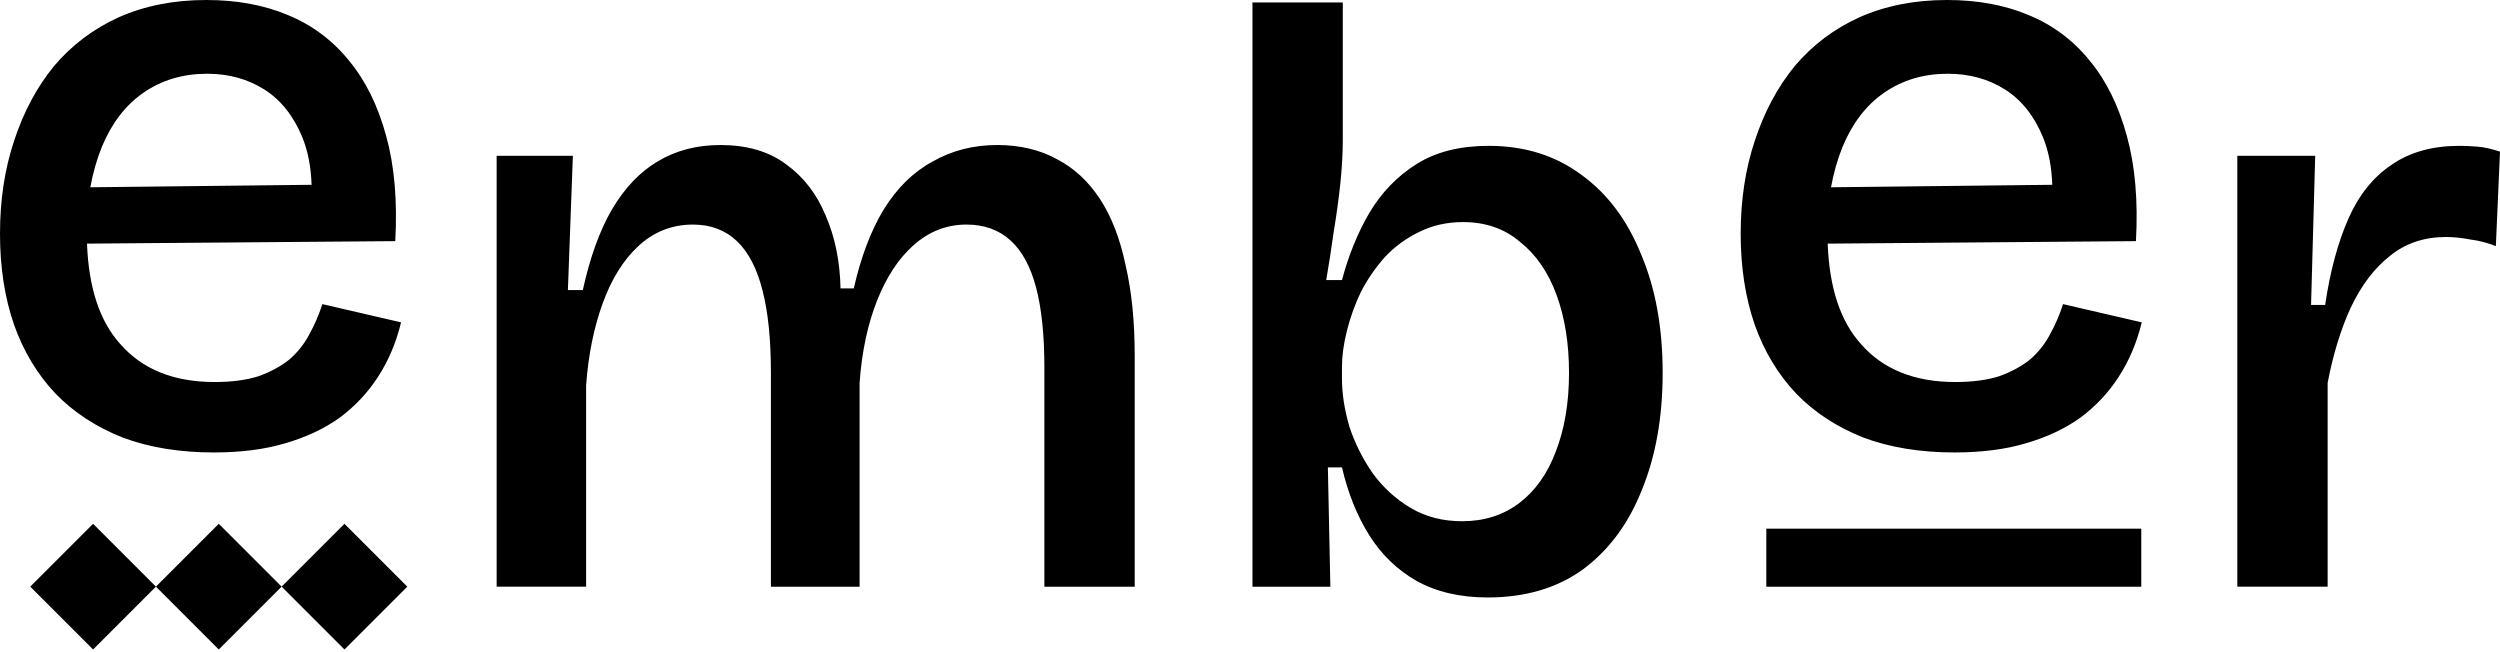
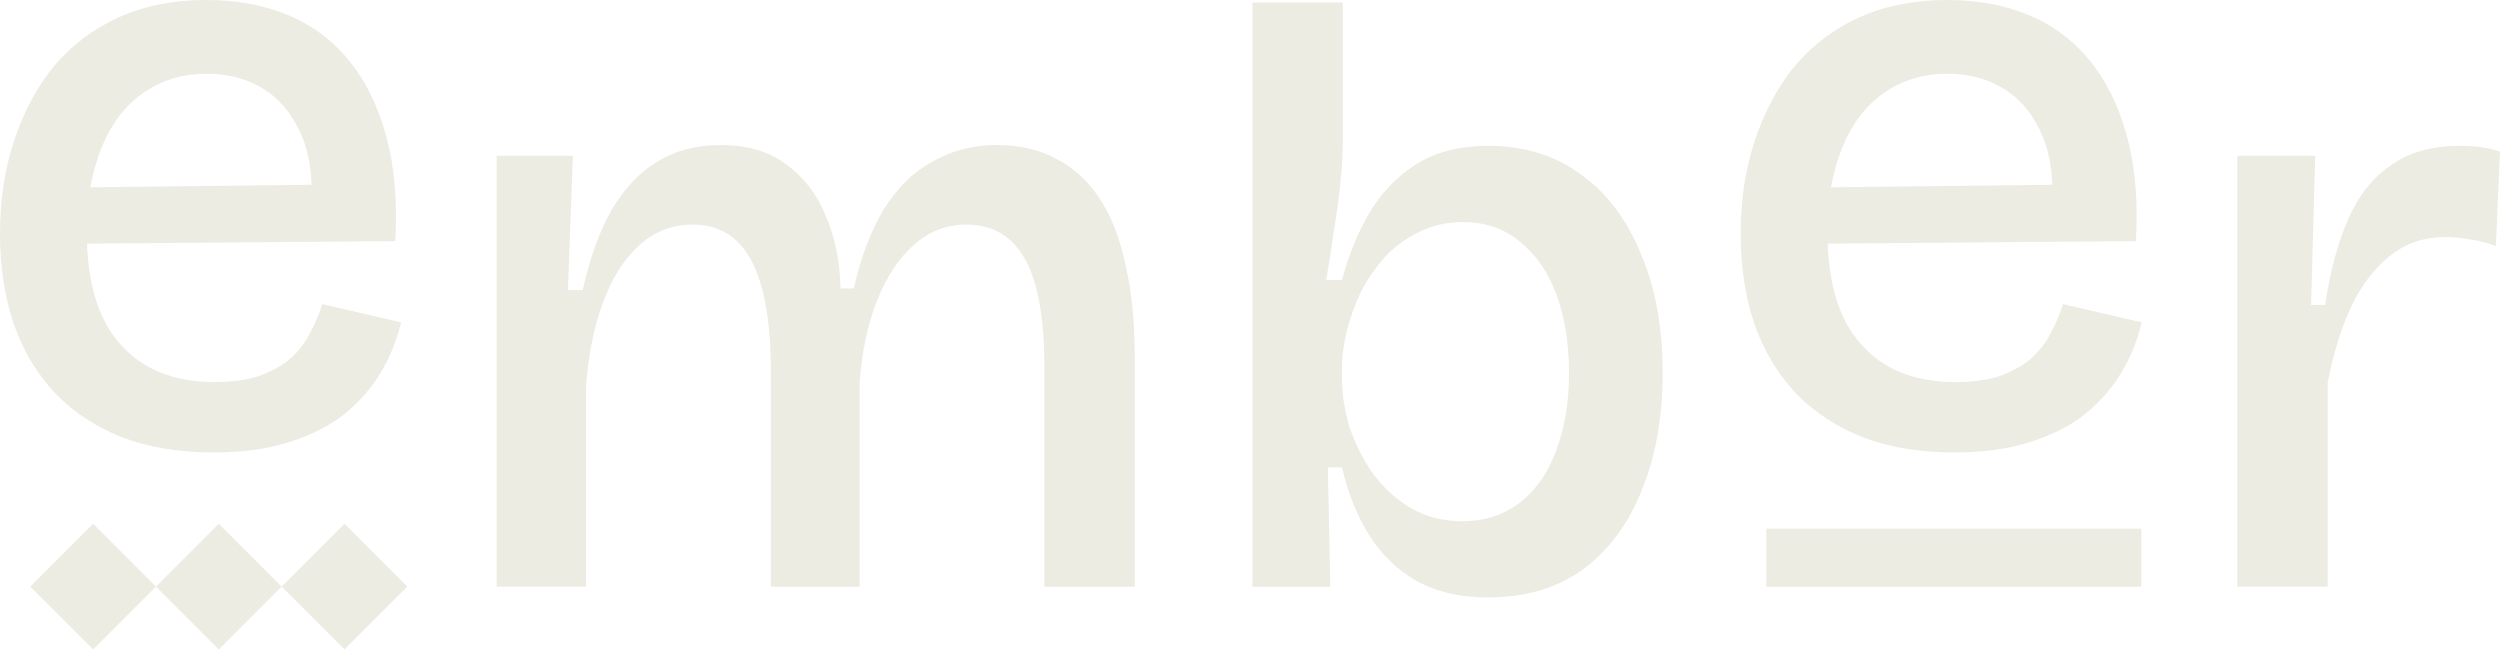
<svg xmlns="http://www.w3.org/2000/svg" fill="none" viewBox="0 0 257 67">
-   <path fill="currentColor" d="M229.996 60.312V16.014h8.007l-.426 15.334h1.448c.512-3.464 1.307-6.417 2.386-8.86 1.079-2.441 2.555-4.287 4.429-5.537 1.874-1.306 4.203-1.959 6.986-1.959.568 0 1.192.029 1.874.085.681.057 1.448.228 2.3.511l-.426 9.712a10.63 10.63 0 0 0-2.641-.682 13.517 13.517 0 0 0-2.47-.255c-2.272 0-4.203.653-5.793 1.959-1.59 1.25-2.925 3.01-4.004 5.282-1.022 2.215-1.817 4.798-2.385 7.752v20.956h-9.285ZM200.92 46.512c-3.521 0-6.645-.511-9.37-1.533-2.726-1.08-5.026-2.584-6.901-4.515-1.874-1.988-3.293-4.345-4.259-7.07-.965-2.784-1.448-5.907-1.448-9.371 0-3.465.483-6.645 1.448-9.541.966-2.953 2.329-5.509 4.089-7.667 1.817-2.158 4.032-3.833 6.645-5.026C193.793.596 196.803 0 200.153 0c3.124 0 5.907.511 8.349 1.533a15.601 15.601 0 0 1 6.304 4.686c1.703 2.044 2.981 4.628 3.833 7.752.852 3.066 1.164 6.673.937 10.818l-31.69.256c.171 4.543 1.307 7.979 3.408 10.307 2.272 2.613 5.509 3.92 9.711 3.92 1.761 0 3.266-.2 4.515-.597 1.25-.455 2.3-1.022 3.152-1.704a8.84 8.84 0 0 0 2.045-2.556 17.13 17.13 0 0 0 1.363-3.151l8.092 1.874c-.511 2.1-1.306 3.975-2.385 5.622-1.022 1.59-2.328 2.982-3.919 4.174-1.59 1.136-3.464 2.016-5.622 2.64-2.101.626-4.543.938-7.326.938Zm-12.693-27.26 22.745-.255c-.057-1.818-.369-3.436-.937-4.856-.909-2.215-2.215-3.862-3.919-4.94-1.703-1.08-3.663-1.62-5.877-1.62-2.499 0-4.686.654-6.56 1.96-1.817 1.25-3.237 3.095-4.259 5.537-.511 1.25-.909 2.64-1.193 4.174ZM152.946 61.42c-2.839 0-5.281-.568-7.326-1.704-1.987-1.136-3.606-2.697-4.855-4.685-1.25-1.988-2.187-4.316-2.811-6.985h-1.449l.256 12.267h-8.008V.255h9.286v14.056c0 1.42-.085 2.953-.256 4.6a85.102 85.102 0 0 1-.681 4.94 147.959 147.959 0 0 1-.767 4.941h1.619c.681-2.555 1.618-4.855 2.811-6.9 1.249-2.101 2.868-3.776 4.855-5.026 1.988-1.25 4.458-1.874 7.412-1.874 3.691 0 6.871.994 9.541 2.982 2.669 1.93 4.713 4.657 6.133 8.178 1.477 3.464 2.215 7.524 2.215 12.181 0 4.544-.71 8.547-2.13 12.012-1.363 3.464-3.379 6.19-6.048 8.178-2.669 1.93-5.935 2.896-9.797 2.896Zm-2.64-7.837c2.271 0 4.231-.625 5.878-1.874 1.646-1.25 2.896-3.01 3.748-5.282.908-2.328 1.363-5.026 1.363-8.093 0-3.01-.426-5.679-1.278-8.007-.852-2.329-2.101-4.146-3.748-5.452-1.59-1.363-3.55-2.045-5.878-2.045-1.647 0-3.152.341-4.515 1.023a11.796 11.796 0 0 0-3.493 2.555 17.434 17.434 0 0 0-2.47 3.578 21.082 21.082 0 0 0-1.448 4.004c-.341 1.363-.511 2.612-.511 3.748v1.193c0 1.533.255 3.18.766 4.94a18.773 18.773 0 0 0 2.385 4.77 13.085 13.085 0 0 0 3.919 3.579c1.533.908 3.294 1.363 5.282 1.363ZM51.054 60.313V16.016h7.837l-.511 13.8h1.533c.738-3.35 1.732-6.105 2.982-8.263 1.306-2.215 2.868-3.862 4.685-4.941 1.874-1.136 4.032-1.704 6.474-1.704 2.726 0 4.97.653 6.73 1.96 1.817 1.306 3.18 3.066 4.089 5.281.965 2.215 1.476 4.714 1.533 7.496h1.363c.738-3.237 1.76-5.934 3.067-8.092 1.363-2.215 3.038-3.862 5.026-4.941 1.988-1.136 4.202-1.704 6.644-1.704 2.329 0 4.373.483 6.134 1.448 1.76.909 3.237 2.272 4.43 4.09 1.192 1.817 2.073 4.088 2.64 6.814.625 2.67.937 5.765.937 9.286v23.767h-9.285V37.738c0-3.294-.284-6.02-.852-8.178-.568-2.158-1.448-3.776-2.641-4.855-1.192-1.08-2.697-1.619-4.514-1.619-2.045 0-3.862.71-5.452 2.13-1.534 1.363-2.783 3.265-3.749 5.707-.965 2.442-1.561 5.253-1.788 8.434v20.956H79.25V38.334c0-3.407-.284-6.218-.852-8.433-.568-2.272-1.448-3.975-2.641-5.111-1.193-1.136-2.698-1.704-4.515-1.704-2.158 0-4.032.738-5.622 2.215-1.534 1.42-2.755 3.38-3.663 5.878-.909 2.499-1.477 5.31-1.704 8.433v20.7h-9.2ZM21.978 46.512c-3.52 0-6.644-.511-9.37-1.533-2.726-1.08-5.026-2.584-6.9-4.515-1.875-1.988-3.294-4.345-4.26-7.07C.483 30.61 0 27.486 0 24.022c0-3.465.483-6.645 1.448-9.541.966-2.953 2.329-5.509 4.09-7.667 1.816-2.158 4.031-3.833 6.644-5.026C14.85.596 17.86 0 21.212 0c3.123 0 5.906.511 8.348 1.533a15.593 15.593 0 0 1 6.304 4.686c1.703 2.044 2.981 4.628 3.833 7.752.852 3.066 1.164 6.673.937 10.818l-31.69.256c.171 4.543 1.307 7.979 3.408 10.307 2.272 2.613 5.509 3.92 9.711 3.92 1.76 0 3.266-.2 4.515-.597 1.25-.455 2.3-1.022 3.152-1.704a8.827 8.827 0 0 0 2.045-2.556 17.043 17.043 0 0 0 1.363-3.151l8.092 1.874c-.51 2.1-1.306 3.975-2.385 5.622-1.022 1.59-2.328 2.982-3.919 4.174-1.59 1.136-3.464 2.016-5.622 2.64-2.101.626-4.543.938-7.326.938ZM9.285 19.252l22.745-.255c-.057-1.818-.369-3.436-.937-4.856-.909-2.215-2.215-3.862-3.918-4.94-1.704-1.08-3.663-1.62-5.878-1.62-2.5 0-4.686.654-6.56 1.96-1.817 1.25-3.237 3.095-4.259 5.537-.511 1.25-.909 2.64-1.193 4.174ZM181.576 54.35h38.547v5.963h-38.547zM3.11 60.307l6.46-6.46 6.46 6.46-6.46 6.46zM16.03 60.307l6.46-6.46 6.46 6.46-6.46 6.46z" />
-   <path fill="currentColor" d="m28.95 60.307 6.46-6.46 6.46 6.46-6.46 6.46z" />
+   <path fill="#ECECE3" d="M229.996 60.312V16.014h8.007l-.426 15.334h1.448c.512-3.464 1.307-6.417 2.386-8.86 1.079-2.441 2.555-4.287 4.429-5.537 1.874-1.306 4.203-1.959 6.986-1.959.568 0 1.192.029 1.874.085.681.057 1.448.228 2.3.511l-.426 9.712a10.63 10.63 0 0 0-2.641-.682 13.517 13.517 0 0 0-2.47-.255c-2.272 0-4.203.653-5.793 1.959-1.59 1.25-2.925 3.01-4.004 5.282-1.022 2.215-1.817 4.798-2.385 7.752v20.956h-9.285ZM200.92 46.512c-3.521 0-6.645-.511-9.37-1.533-2.726-1.08-5.026-2.584-6.901-4.515-1.874-1.988-3.293-4.345-4.259-7.07-.965-2.784-1.448-5.907-1.448-9.371 0-3.465.483-6.645 1.448-9.541.966-2.953 2.329-5.509 4.089-7.667 1.817-2.158 4.032-3.833 6.645-5.026C193.793.596 196.803 0 200.153 0c3.124 0 5.907.511 8.349 1.533a15.601 15.601 0 0 1 6.304 4.686c1.703 2.044 2.981 4.628 3.833 7.752.852 3.066 1.164 6.673.937 10.818l-31.69.256c.171 4.543 1.307 7.979 3.408 10.307 2.272 2.613 5.509 3.92 9.711 3.92 1.761 0 3.266-.2 4.515-.597 1.25-.455 2.3-1.022 3.152-1.704a8.84 8.84 0 0 0 2.045-2.556 17.13 17.13 0 0 0 1.363-3.151l8.092 1.874c-.511 2.1-1.306 3.975-2.385 5.622-1.022 1.59-2.328 2.982-3.919 4.174-1.59 1.136-3.464 2.016-5.622 2.64-2.101.626-4.543.938-7.326.938Zm-12.693-27.26 22.745-.255c-.057-1.818-.369-3.436-.937-4.856-.909-2.215-2.215-3.862-3.919-4.94-1.703-1.08-3.663-1.62-5.877-1.62-2.499 0-4.686.654-6.56 1.96-1.817 1.25-3.237 3.095-4.259 5.537-.511 1.25-.909 2.64-1.193 4.174ZM152.946 61.42c-2.839 0-5.281-.568-7.326-1.704-1.987-1.136-3.606-2.697-4.855-4.685-1.25-1.988-2.187-4.316-2.811-6.985h-1.449l.256 12.267h-8.008V.255h9.286v14.056c0 1.42-.085 2.953-.256 4.6a85.102 85.102 0 0 1-.681 4.94 147.959 147.959 0 0 1-.767 4.941h1.619c.681-2.555 1.618-4.855 2.811-6.9 1.249-2.101 2.868-3.776 4.855-5.026 1.988-1.25 4.458-1.874 7.412-1.874 3.691 0 6.871.994 9.541 2.982 2.669 1.93 4.713 4.657 6.133 8.178 1.477 3.464 2.215 7.524 2.215 12.181 0 4.544-.71 8.547-2.13 12.012-1.363 3.464-3.379 6.19-6.048 8.178-2.669 1.93-5.935 2.896-9.797 2.896Zm-2.64-7.837c2.271 0 4.231-.625 5.878-1.874 1.646-1.25 2.896-3.01 3.748-5.282.908-2.328 1.363-5.026 1.363-8.093 0-3.01-.426-5.679-1.278-8.007-.852-2.329-2.101-4.146-3.748-5.452-1.59-1.363-3.55-2.045-5.878-2.045-1.647 0-3.152.341-4.515 1.023a11.796 11.796 0 0 0-3.493 2.555 17.434 17.434 0 0 0-2.47 3.578 21.082 21.082 0 0 0-1.448 4.004c-.341 1.363-.511 2.612-.511 3.748v1.193c0 1.533.255 3.18.766 4.94a18.773 18.773 0 0 0 2.385 4.77 13.085 13.085 0 0 0 3.919 3.579c1.533.908 3.294 1.363 5.282 1.363ZM51.054 60.313V16.016h7.837l-.511 13.8h1.533c.738-3.35 1.732-6.105 2.982-8.263 1.306-2.215 2.868-3.862 4.685-4.941 1.874-1.136 4.032-1.704 6.474-1.704 2.726 0 4.97.653 6.73 1.96 1.817 1.306 3.18 3.066 4.089 5.281.965 2.215 1.476 4.714 1.533 7.496h1.363c.738-3.237 1.76-5.934 3.067-8.092 1.363-2.215 3.038-3.862 5.026-4.941 1.988-1.136 4.202-1.704 6.644-1.704 2.329 0 4.373.483 6.134 1.448 1.76.909 3.237 2.272 4.43 4.09 1.192 1.817 2.073 4.088 2.64 6.814.625 2.67.937 5.765.937 9.286v23.767h-9.285V37.738c0-3.294-.284-6.02-.852-8.178-.568-2.158-1.448-3.776-2.641-4.855-1.192-1.08-2.697-1.619-4.514-1.619-2.045 0-3.862.71-5.452 2.13-1.534 1.363-2.783 3.265-3.749 5.707-.965 2.442-1.561 5.253-1.788 8.434v20.956H79.25V38.334c0-3.407-.284-6.218-.852-8.433-.568-2.272-1.448-3.975-2.641-5.111-1.193-1.136-2.698-1.704-4.515-1.704-2.158 0-4.032.738-5.622 2.215-1.534 1.42-2.755 3.38-3.663 5.878-.909 2.499-1.477 5.31-1.704 8.433v20.7h-9.2ZM21.978 46.512c-3.52 0-6.644-.511-9.37-1.533-2.726-1.08-5.026-2.584-6.9-4.515-1.875-1.988-3.294-4.345-4.26-7.07C.483 30.61 0 27.486 0 24.022c0-3.465.483-6.645 1.448-9.541.966-2.953 2.329-5.509 4.09-7.667 1.816-2.158 4.031-3.833 6.644-5.026C14.85.596 17.86 0 21.212 0c3.123 0 5.906.511 8.348 1.533a15.593 15.593 0 0 1 6.304 4.686c1.703 2.044 2.981 4.628 3.833 7.752.852 3.066 1.164 6.673.937 10.818l-31.69.256c.171 4.543 1.307 7.979 3.408 10.307 2.272 2.613 5.509 3.92 9.711 3.92 1.76 0 3.266-.2 4.515-.597 1.25-.455 2.3-1.022 3.152-1.704a8.827 8.827 0 0 0 2.045-2.556 17.043 17.043 0 0 0 1.363-3.151l8.092 1.874c-.51 2.1-1.306 3.975-2.385 5.622-1.022 1.59-2.328 2.982-3.919 4.174-1.59 1.136-3.464 2.016-5.622 2.64-2.101.626-4.543.938-7.326.938ZM9.285 19.252l22.745-.255c-.057-1.818-.369-3.436-.937-4.856-.909-2.215-2.215-3.862-3.918-4.94-1.704-1.08-3.663-1.62-5.878-1.62-2.5 0-4.686.654-6.56 1.96-1.817 1.25-3.237 3.095-4.259 5.537-.511 1.25-.909 2.64-1.193 4.174ZM181.576 54.35h38.547v5.963h-38.547zM3.11 60.307l6.46-6.46 6.46 6.46-6.46 6.46zM16.03 60.307l6.46-6.46 6.46 6.46-6.46 6.46z" />
+   <path fill="#ECECE3" d="m28.95 60.307 6.46-6.46 6.46 6.46-6.46 6.46z" />
</svg>
